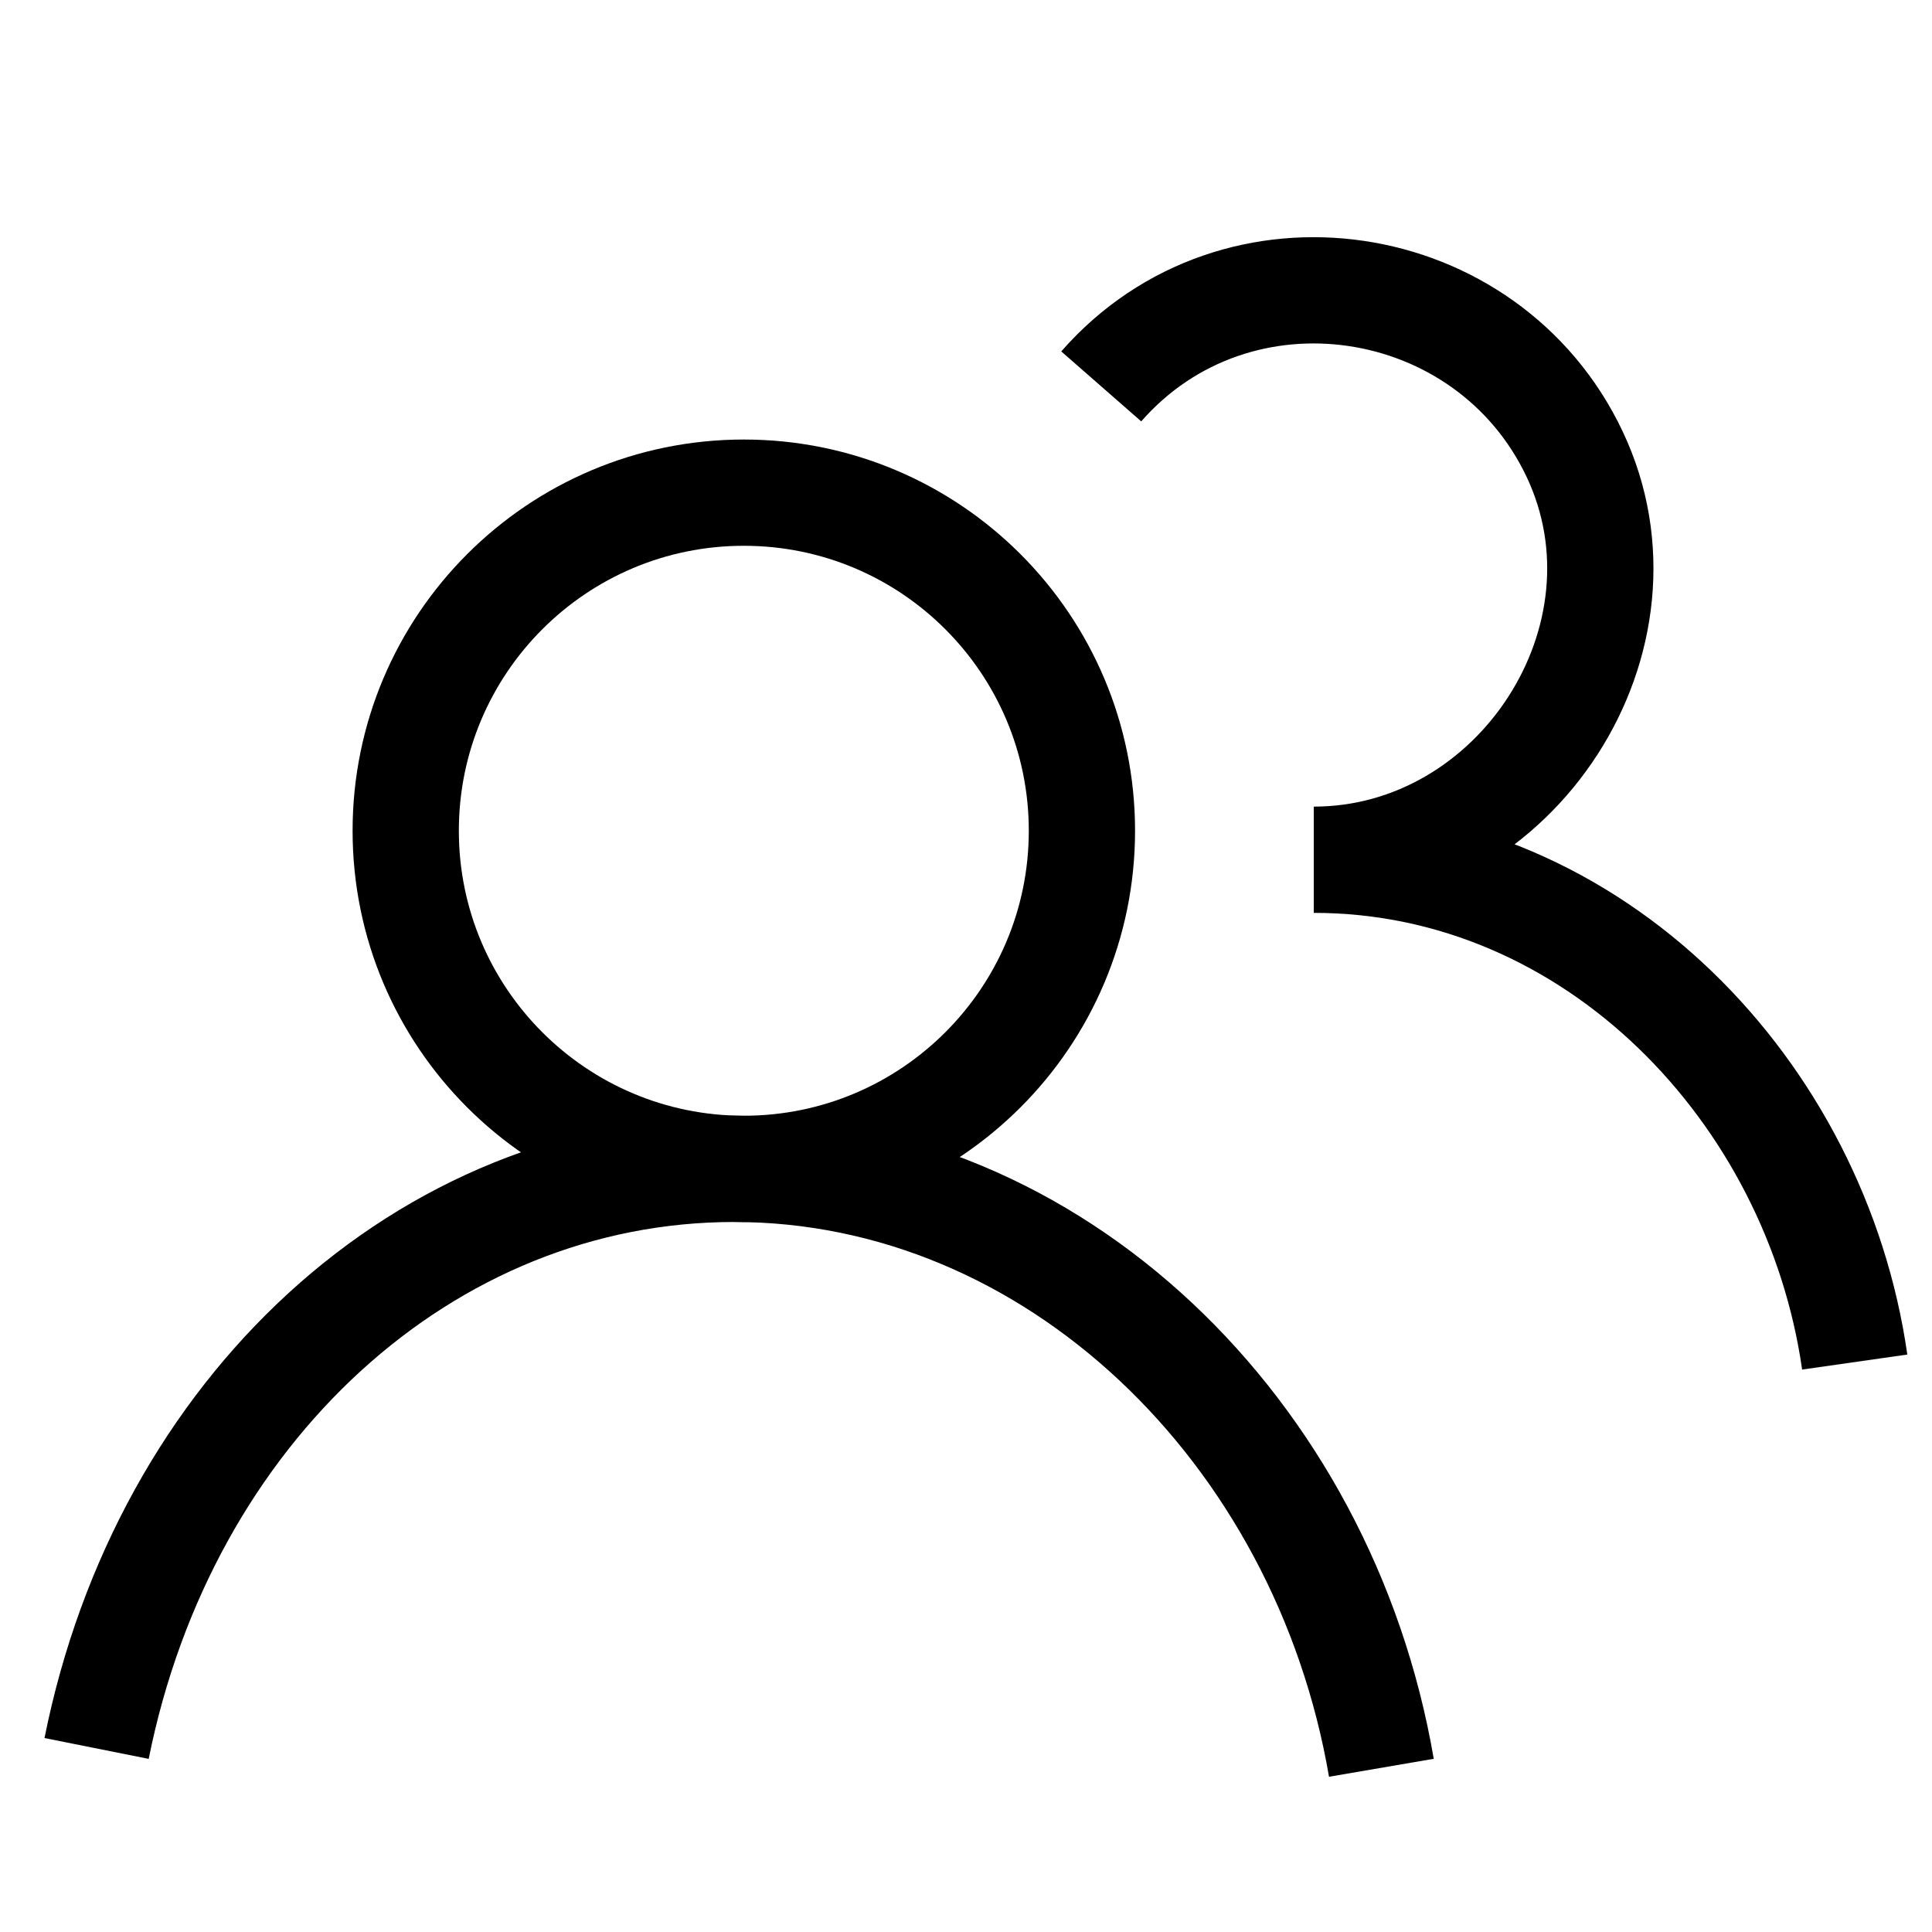
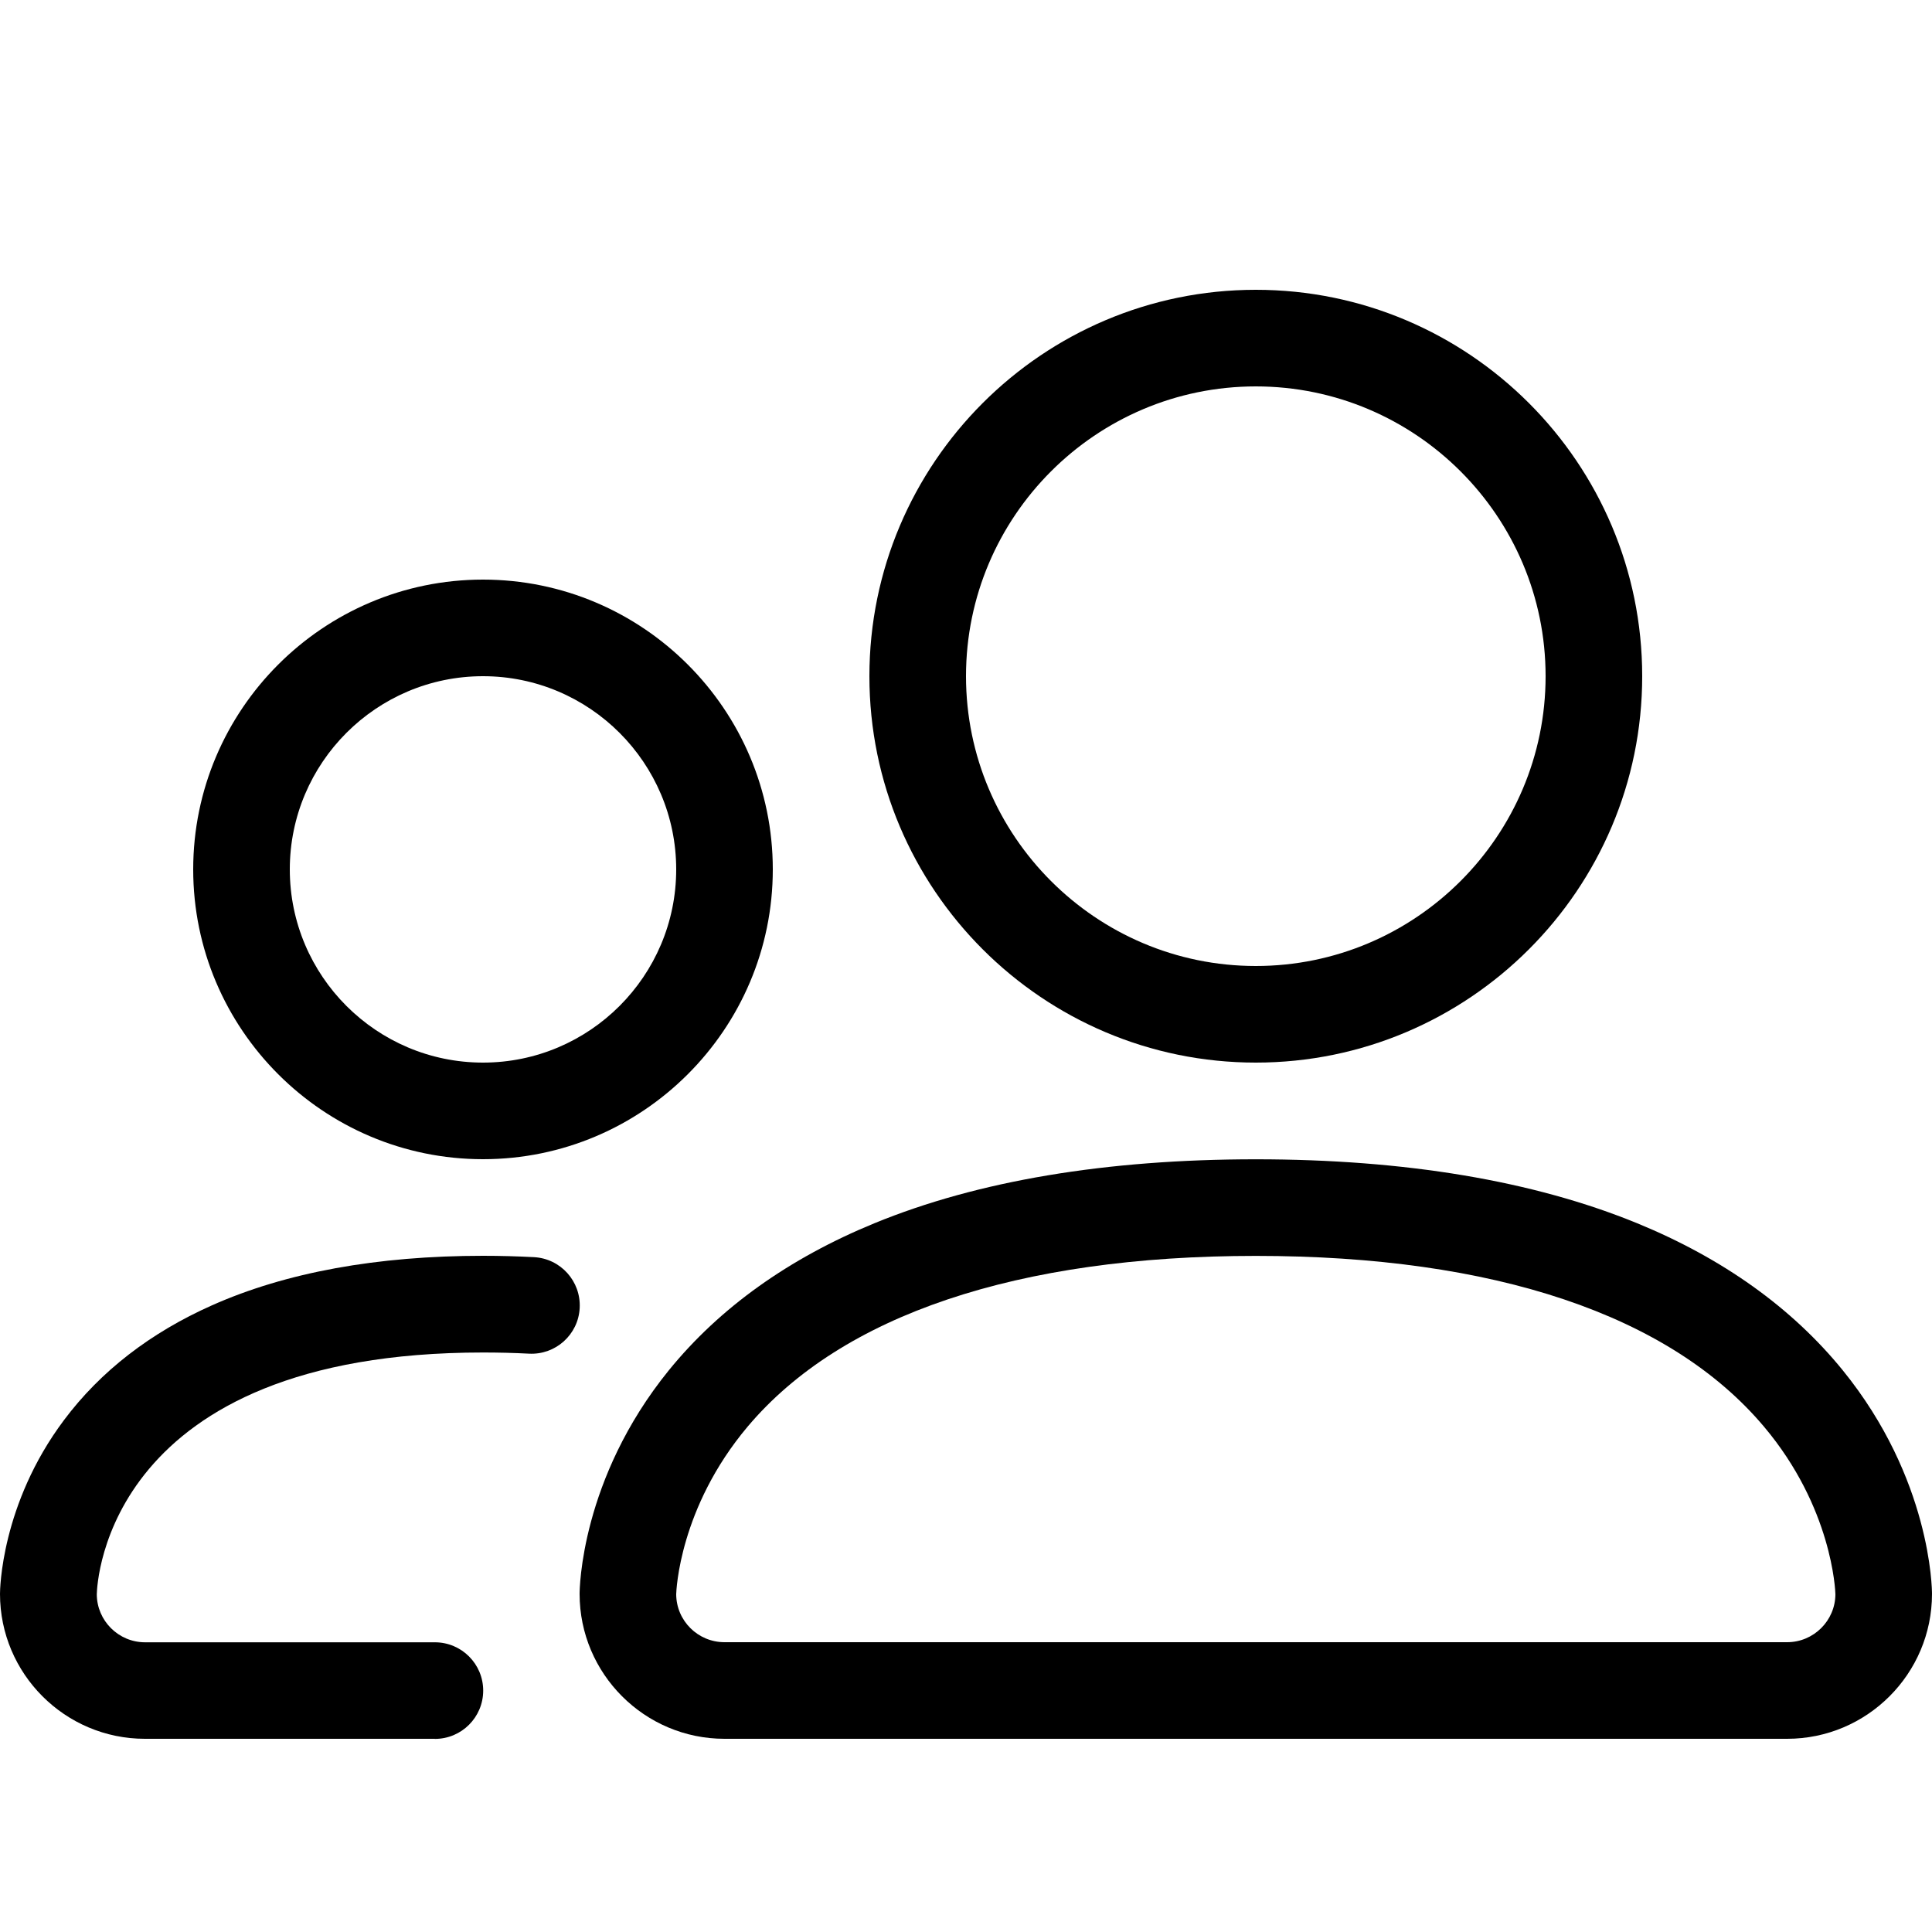
- <svg xmlns="http://www.w3.org/2000/svg" width="20" height="20" viewBox="0 0 20 20">
-   <circle fill="none" stroke="#000" stroke-width="1.1" cx="7.7" cy="8.6" r="3.5" />
-   <path fill="none" stroke="#000" stroke-width="1.1" d="M1,18.1 C1.7,14.6 4.4,12.1 7.6,12.1 C10.9,12.1 13.7,14.8 14.3,18.3" />
-   <path fill="none" stroke="#000" stroke-width="1.1" d="M11.4,4 C12.8,2.4 15.4,2.8 16.3,4.7 C17.2,6.6 15.7,8.9 13.6,8.9 C16.5,8.9 18.8,11.3 19.2,14.1" />
+ <svg xmlns="http://www.w3.org/2000/svg" version="1.1" width="20" height="20" viewBox="0 0 20 20">
+   <path fill="#000000" d="M18.5 18h-11c-0.827 0-1.5-0.673-1.5-1.5 0-0.048 0.011-1.19 0.924-2.315 0.525-0.646 1.241-1.158 2.128-1.522 1.071-0.44 2.4-0.662 3.948-0.662s2.876 0.223 3.948 0.662c0.887 0.364 1.603 0.876 2.128 1.522 0.914 1.125 0.924 2.267 0.924 2.315 0 0.827-0.673 1.5-1.5 1.5zM7 16.503c0.001 0.275 0.225 0.497 0.5 0.497h11c0.275 0 0.499-0.223 0.5-0.497-0.001-0.035-0.032-0.895-0.739-1.734-0.974-1.157-2.793-1.768-5.261-1.768s-4.287 0.612-5.261 1.768c-0.707 0.84-0.738 1.699-0.739 1.734z" />
+   <path fill="#000000" d="M13 11c-2.206 0-4-1.794-4-4s1.794-4 4-4 4 1.794 4 4c0 2.206-1.794 4-4 4zM13 4c-1.654 0-3 1.346-3 3s1.346 3 3 3 3-1.346 3-3-1.346-3-3-3z" />
+   <path fill="#000000" d="M4.5 18h-3c-0.827 0-1.5-0.673-1.5-1.5 0-0.037 0.008-0.927 0.663-1.8 0.378-0.505 0.894-0.904 1.533-1.188 0.764-0.34 1.708-0.512 2.805-0.512 0.179 0 0.356 0.005 0.527 0.014 0.276 0.015 0.487 0.25 0.473 0.526s-0.25 0.488-0.526 0.473c-0.153-0.008-0.312-0.012-0.473-0.012-3.894 0-3.997 2.379-4 2.503 0.001 0.274 0.225 0.497 0.5 0.497h3c0.276 0 0.5 0.224 0.5 0.5s-0.224 0.5-0.5 0.5z" />
+   <path fill="#000000" d="M5 12c-1.654 0-3-1.346-3-3s1.346-3 3-3 3 1.346 3 3-1.346 3-3 3zM5 7c-1.103 0-2 0.897-2 2s0.897 2 2 2 2-0.897 2-2c0-1.103-0.897-2-2-2z" />
</svg>
